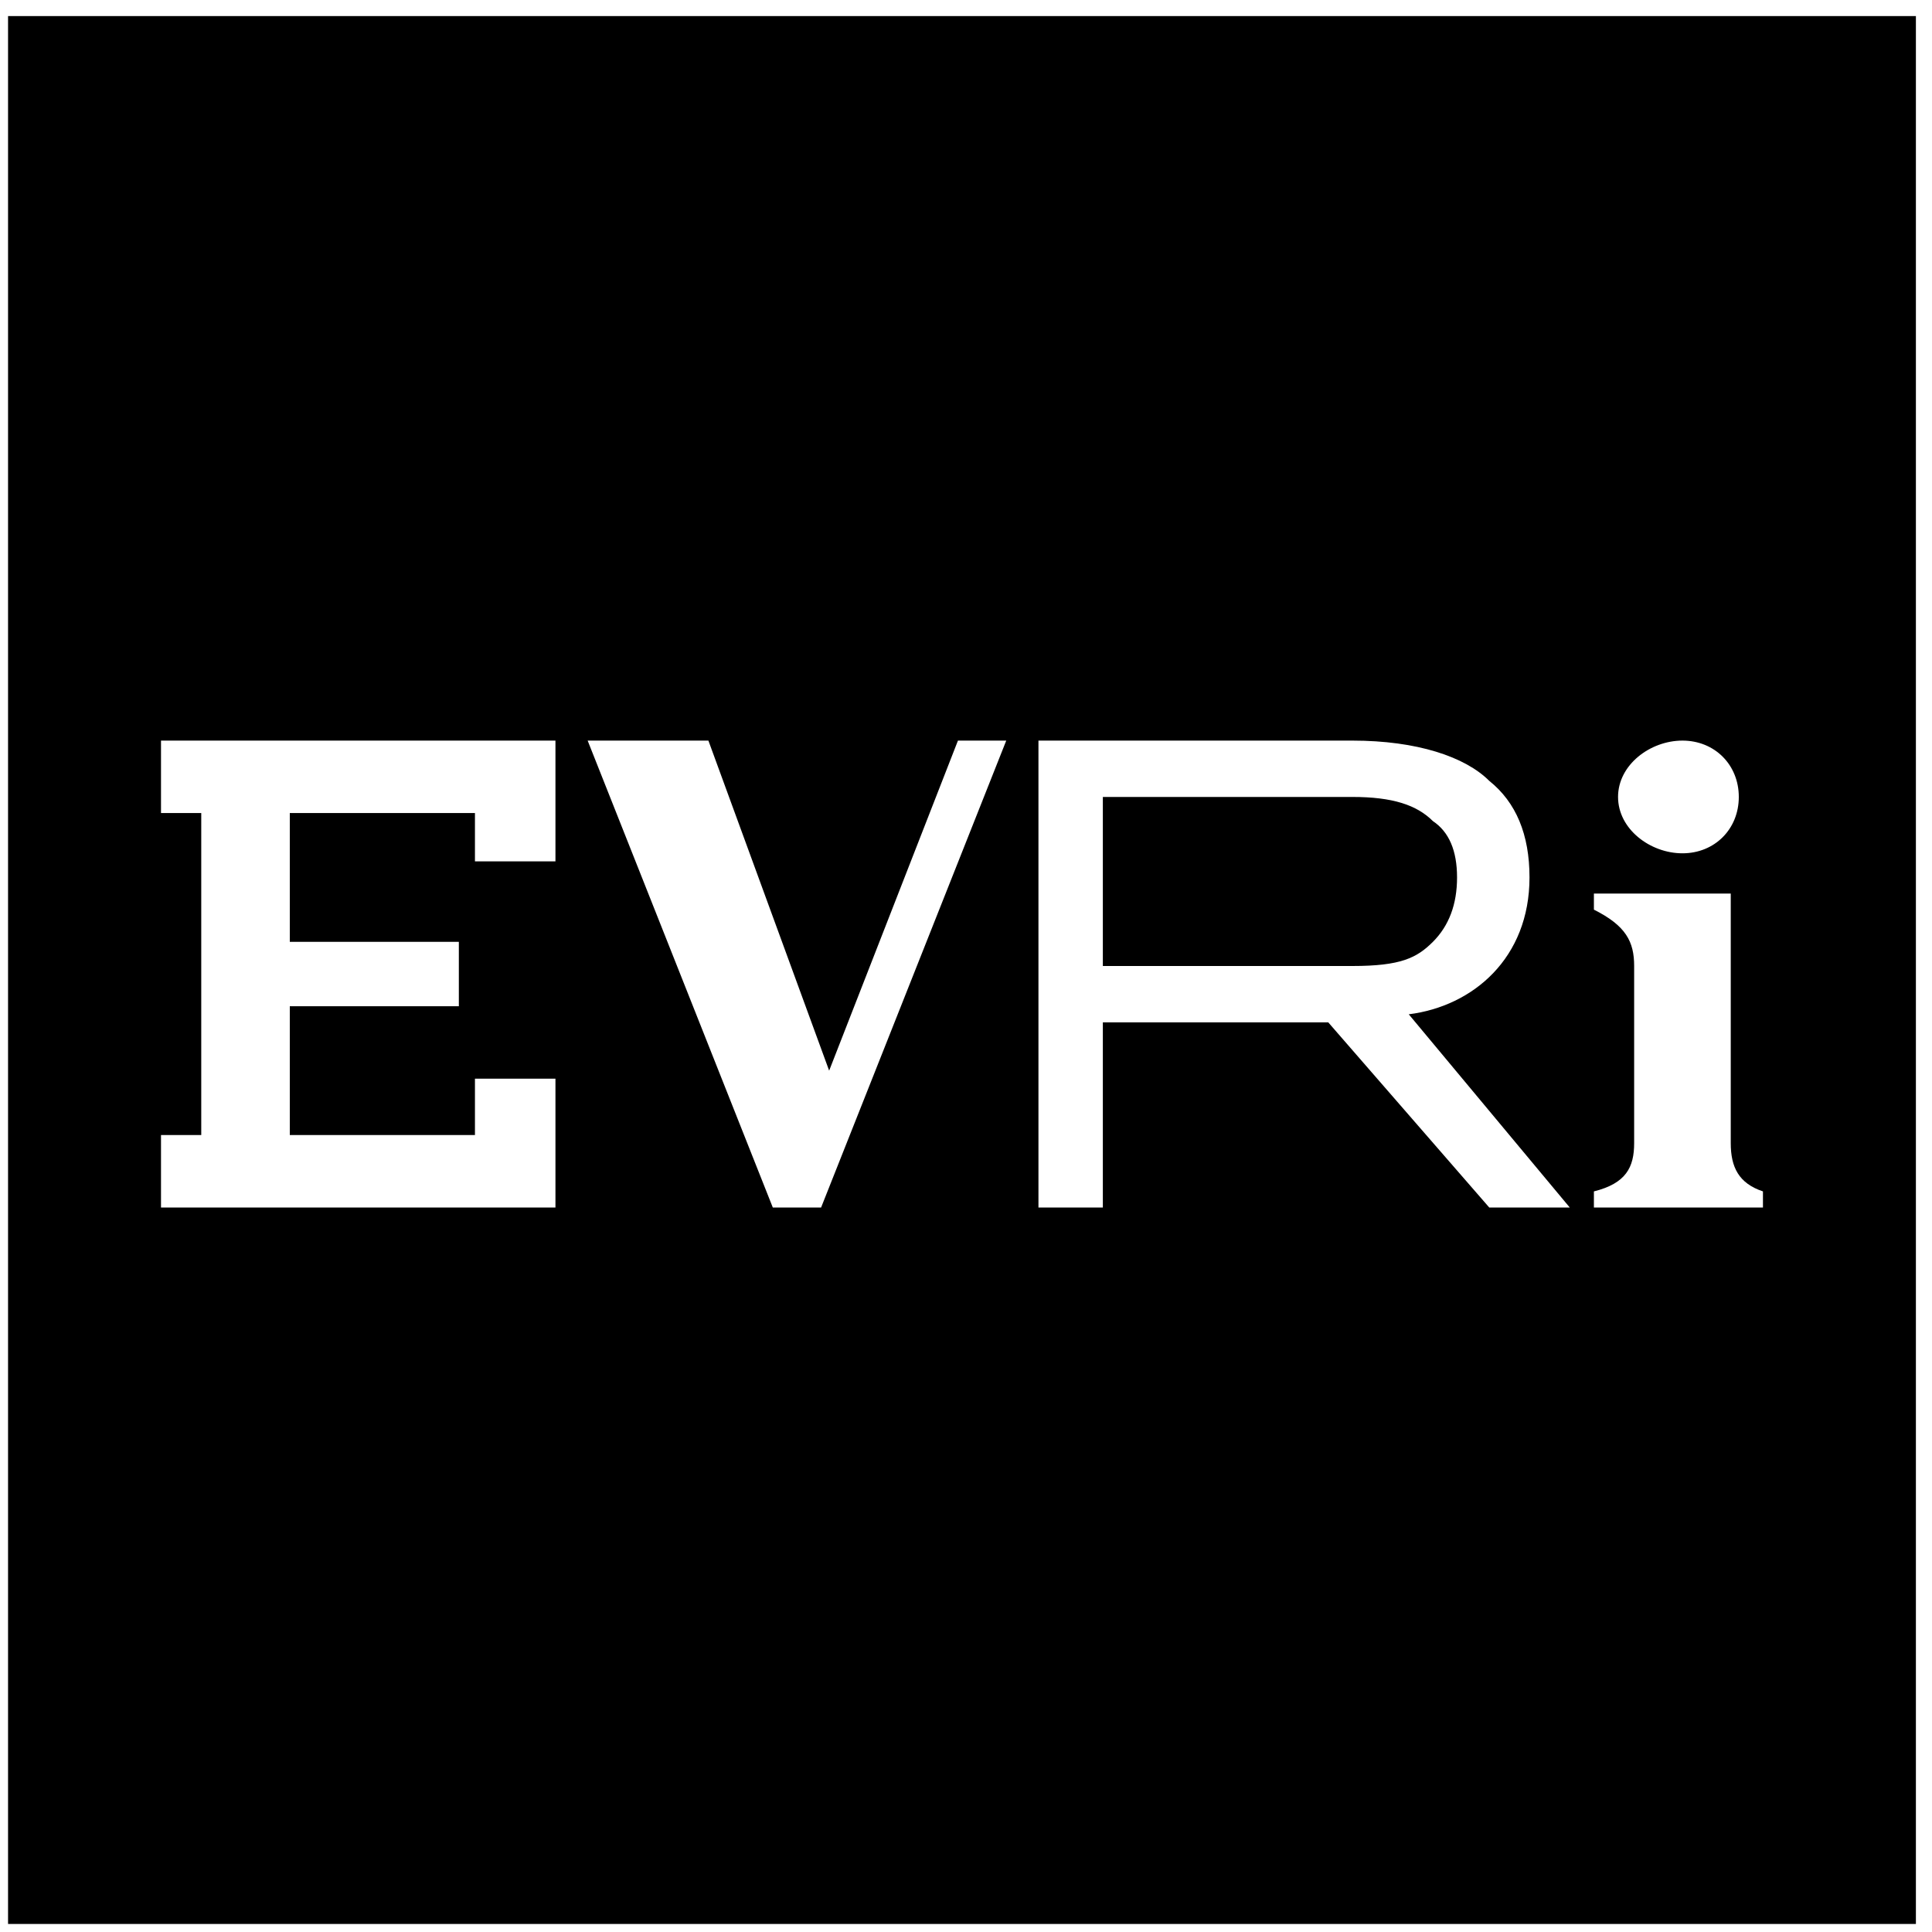
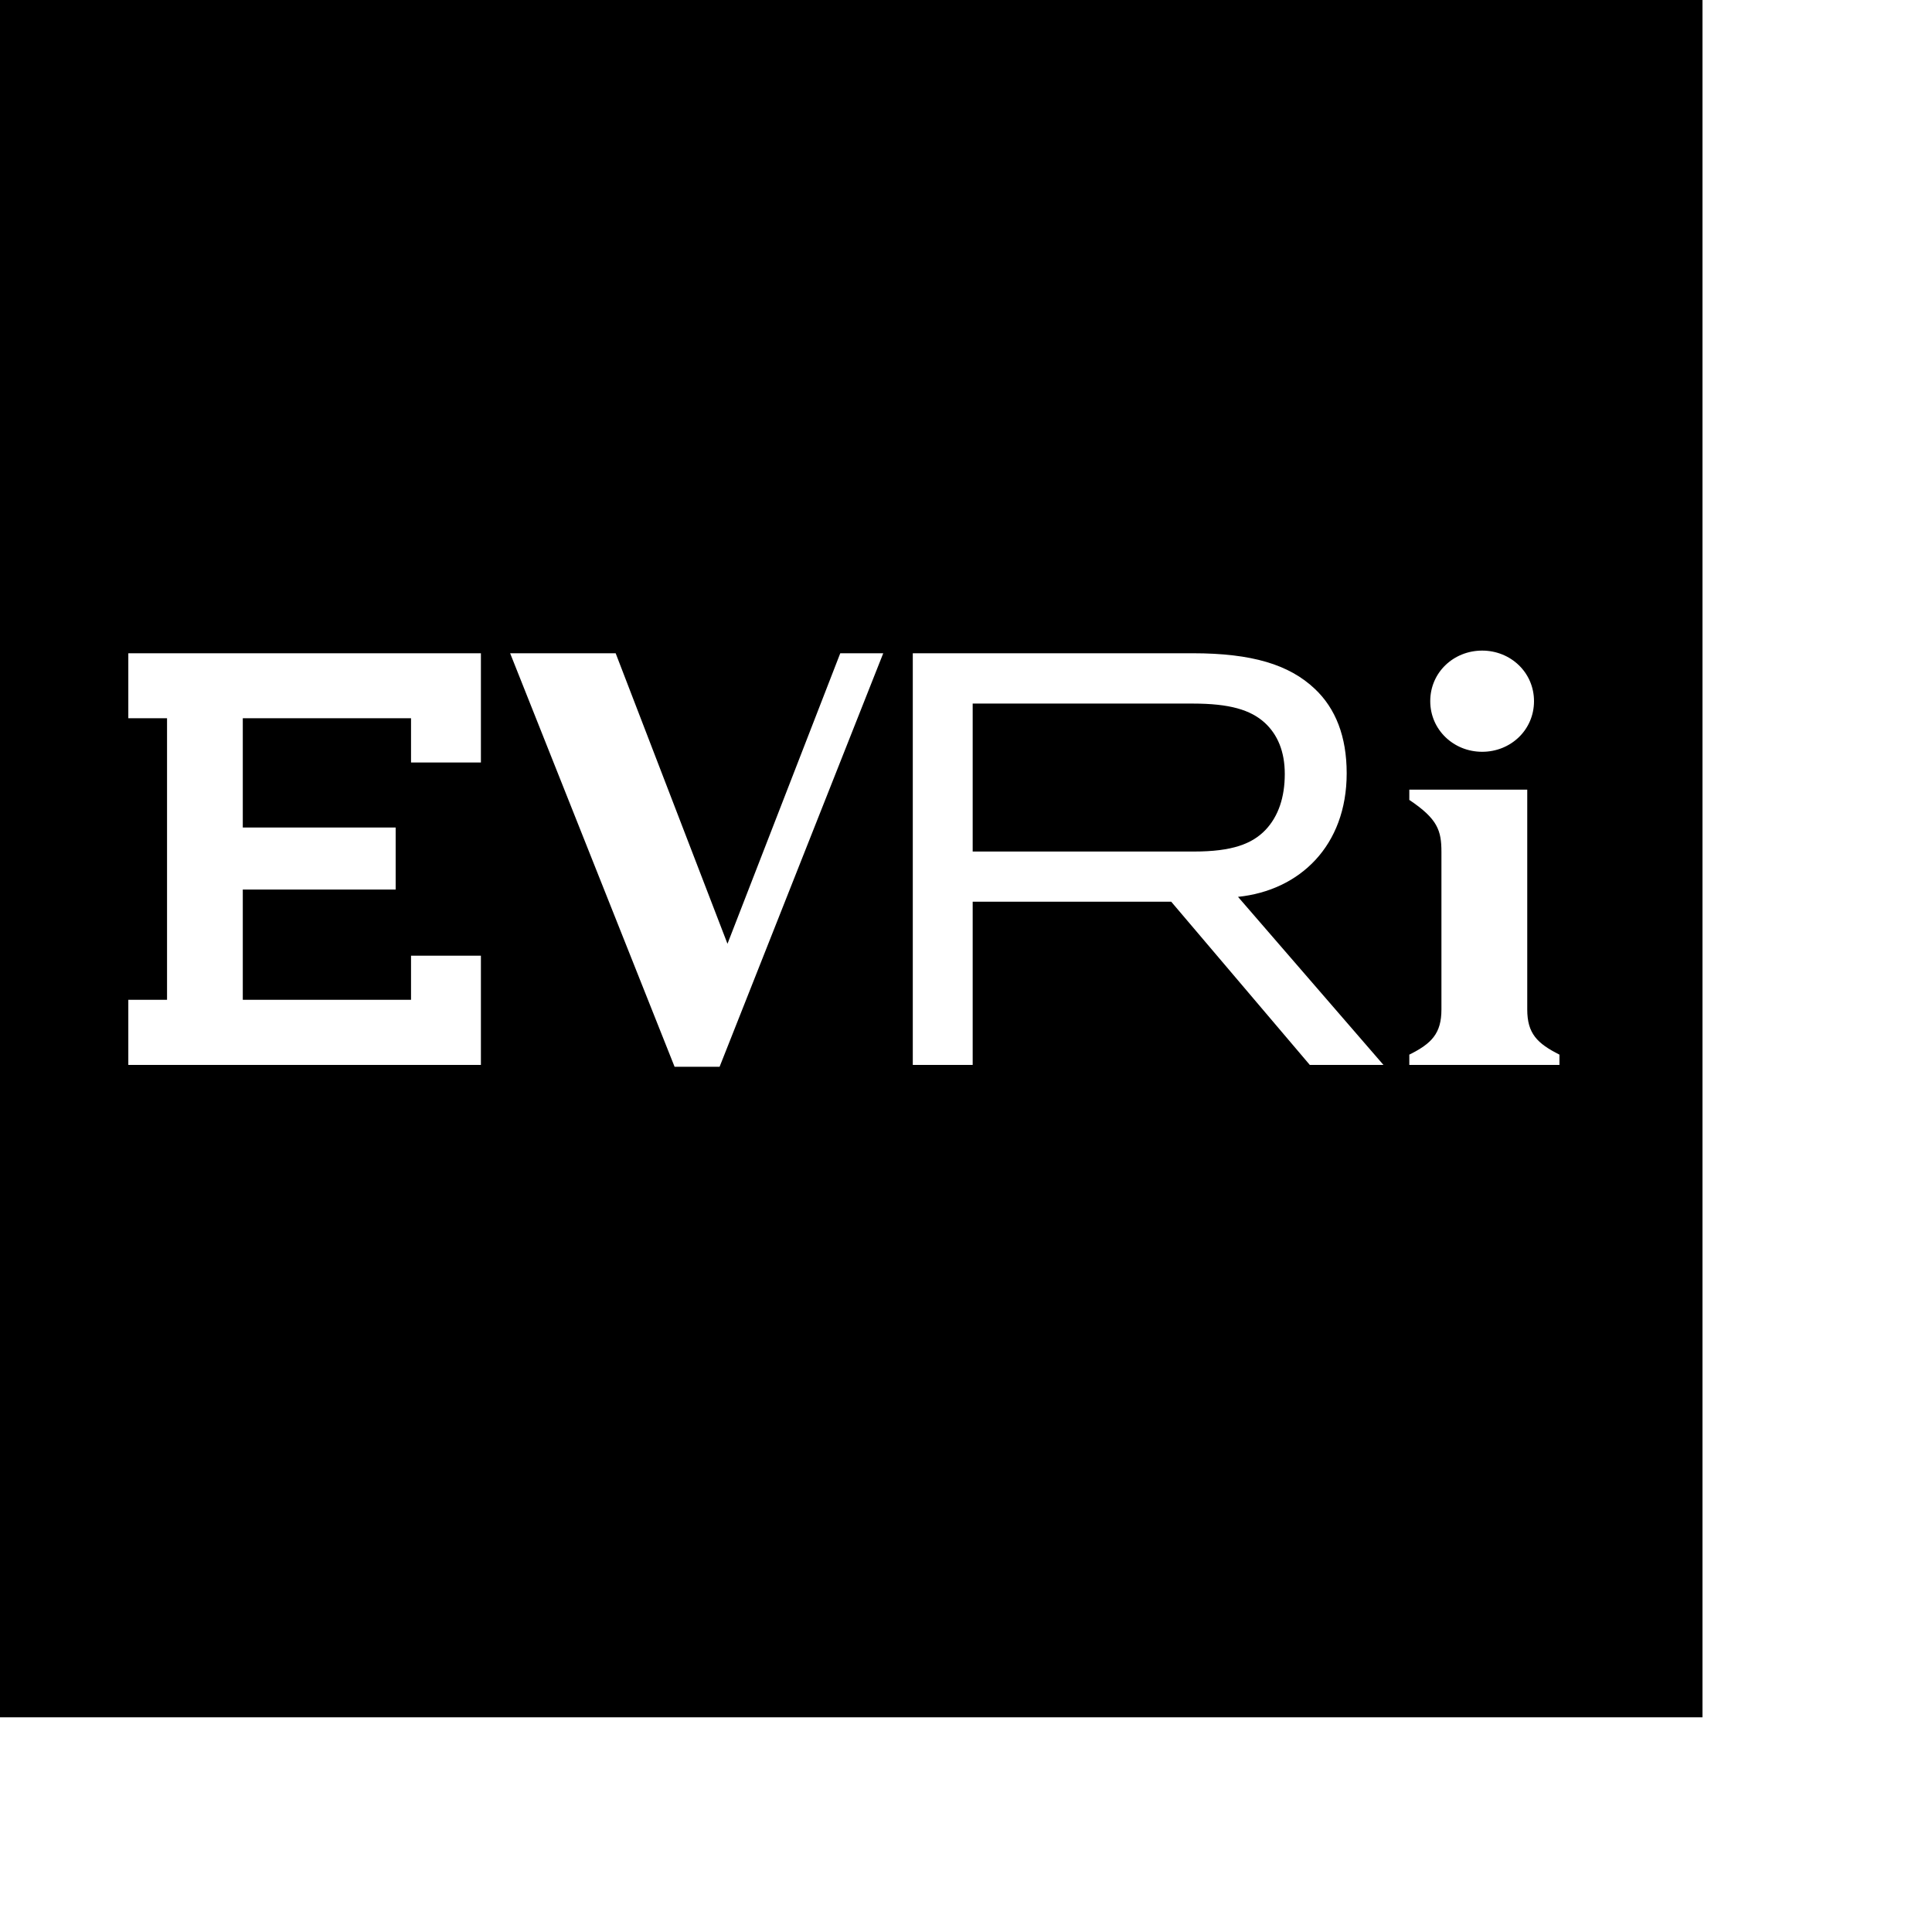
<svg xmlns="http://www.w3.org/2000/svg" version="1.2" viewBox="0 0 24 24" width="24" height="24">
  <style />
-   <path d="m0.1 0.2v23.7h23.7v-23.7zm20.8 9c0.4 0 0.7 0.3 0.7 0.7 0 0.4-0.3 0.7-0.7 0.7-0.4 0-0.8-0.3-0.8-0.7 0-0.4 0.4-0.7 0.8-0.7zm-18.9 0h4.9v1.5h-1v-0.6h-2.3v1.6h2.1v0.8h-2.1v1.6h2.3v-0.7h1v1.6h-4.9v-0.9h0.5v-4h-0.5zm5.3 0h1.5l1.5 4.1 1.6-4.1h0.6l-2.3 5.8h-0.6c0 0-2.3-5.8-2.3-5.8zm5.6 0h3.9c0.8 0 1.4 0.2 1.7 0.5q0.5 0.4 0.5 1.2c0 1-0.7 1.6-1.5 1.7l2 2.4h-1l-2-2.3h-2.8v2.3h-0.8c0 0 0-5.8 0-5.8zm0.8 0.7v2.1h3.1c0.6 0 0.8-0.1 1-0.3q0.3-0.3 0.3-0.8 0-0.5-0.3-0.7c-0.2-0.2-0.5-0.3-1-0.3 0 0-3.1 0-3.1 0zm6.1 1.2h1.7v3.1c0 0.3 0.1 0.5 0.4 0.6v0.2h-2.1v-0.2c0.4-0.1 0.5-0.3 0.5-0.6v-2.2c0-0.3-0.1-0.5-0.5-0.7 0 0 0-0.2 0-0.2z" />
+   <path d="M -0.184 1.5789838e-15 L -0.184 21.333 L 21.149 21.333 L 21.149 1.5789838e-15 L -0.184 1.5789838e-15 z M 18.412 8.082 C 18.767 8.082 19.056 8.355 19.056 8.71 C 19.056 9.067 18.767 9.339 18.412 9.339 C 18.057 9.339 17.767 9.065 17.767 8.71 C 17.767 8.353 18.057 8.082 18.412 8.082 z M 1.594 8.115 L 5.974 8.115 L 5.974 9.472 L 5.106 9.472 L 5.106 8.922 L 3.016 8.922 L 3.016 10.28 L 4.915 10.28 L 4.915 11.05 L 3.016 11.05 L 3.016 12.42 L 5.106 12.42 L 5.106 11.872 L 5.974 11.872 L 5.974 13.229 L 1.594 13.229 L 1.594 12.42 L 2.075 12.42 L 2.075 8.922 L 1.594 8.922 L 1.594 8.115 z M 6.337 8.115 L 7.648 8.115 L 9.037 11.724 L 10.438 8.115 L 10.972 8.115 L 8.939 13.252 L 8.38 13.252 L 6.337 8.115 z M 11.339 8.115 L 14.818 8.115 C 15.553 8.115 16.015 8.256 16.333 8.557 C 16.592 8.801 16.729 9.15 16.729 9.606 C 16.729 10.506 16.146 11.062 15.379 11.141 L 17.186 13.229 L 16.271 13.229 L 14.549 11.201 L 12.083 11.201 L 12.083 13.229 L 11.339 13.229 L 11.339 8.115 z M 12.083 8.74 L 12.083 10.576 L 12.083 10.578 L 14.833 10.578 C 15.304 10.578 15.554 10.484 15.721 10.309 C 15.881 10.14 15.96 9.903 15.96 9.615 C 15.96 9.334 15.87 9.125 15.712 8.979 C 15.534 8.817 15.274 8.74 14.816 8.74 L 12.083 8.74 z M 17.507 9.809 L 18.972 9.809 L 18.972 12.54 C 18.972 12.839 19.096 12.962 19.372 13.101 L 19.372 13.229 L 17.507 13.229 L 17.507 13.101 C 17.783 12.964 17.906 12.839 17.906 12.54 L 17.906 10.583 C 17.906 10.318 17.86 10.173 17.507 9.937 L 17.507 9.809 z" />
</svg>
